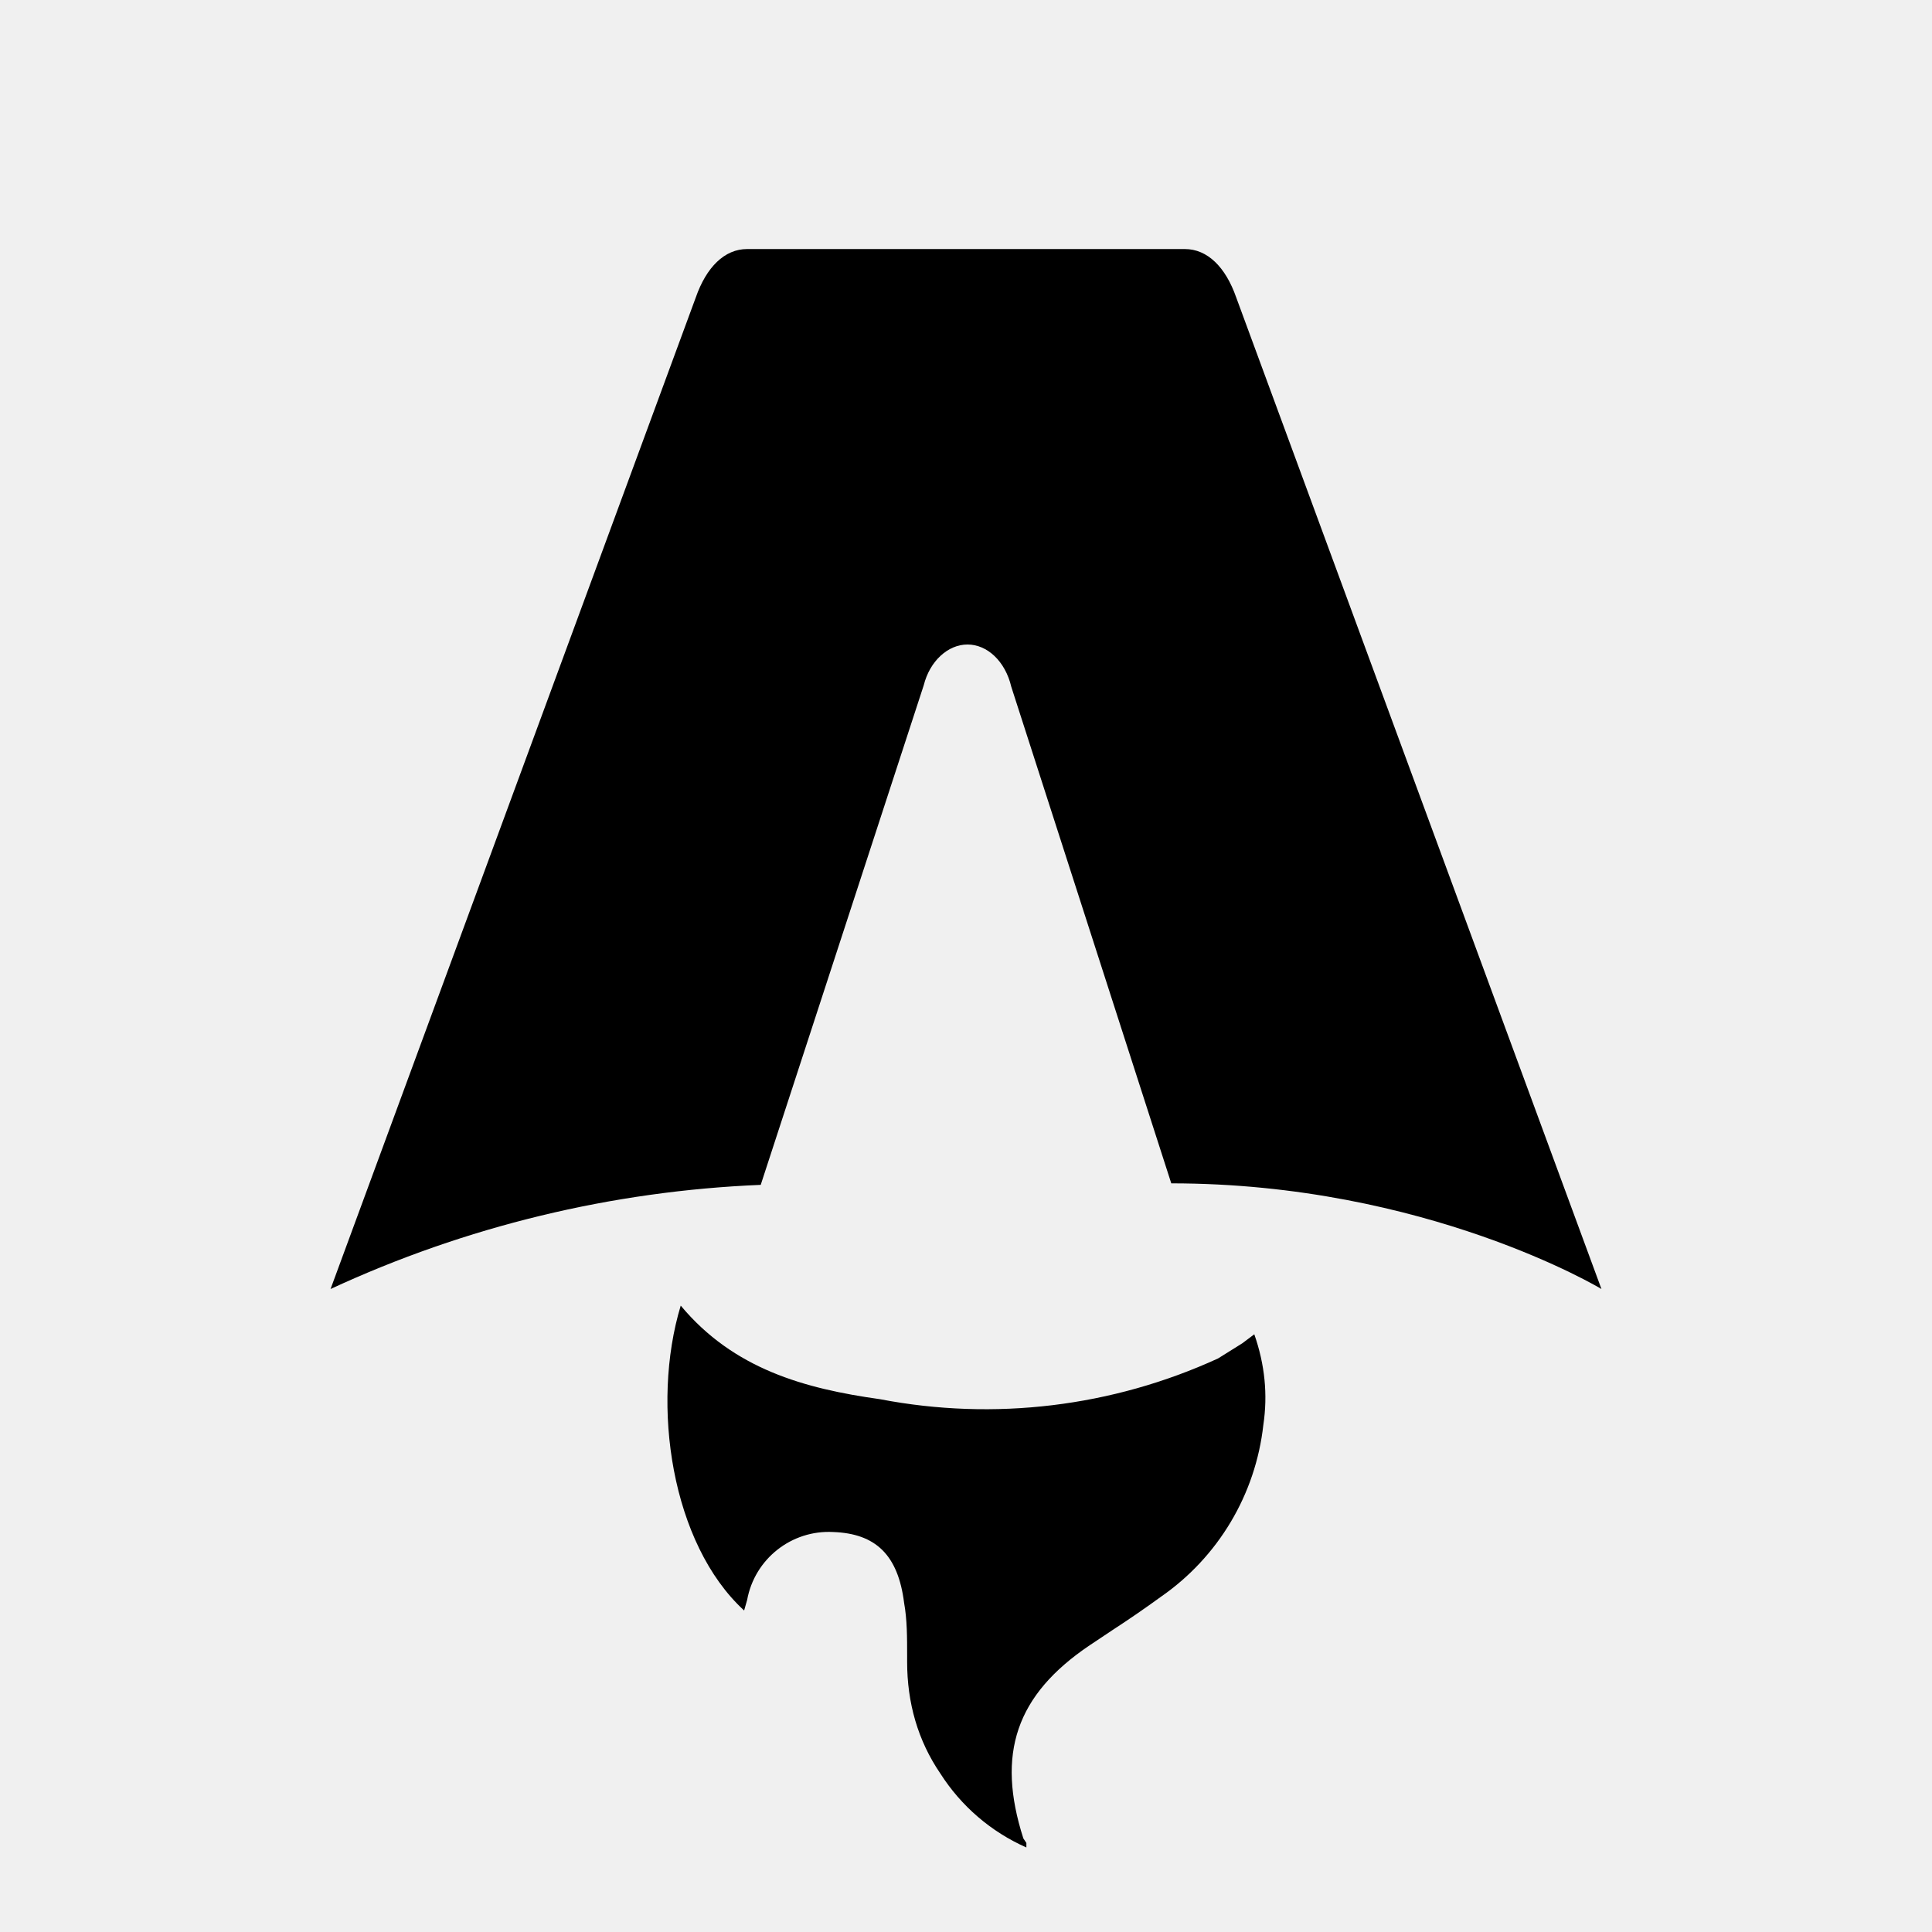
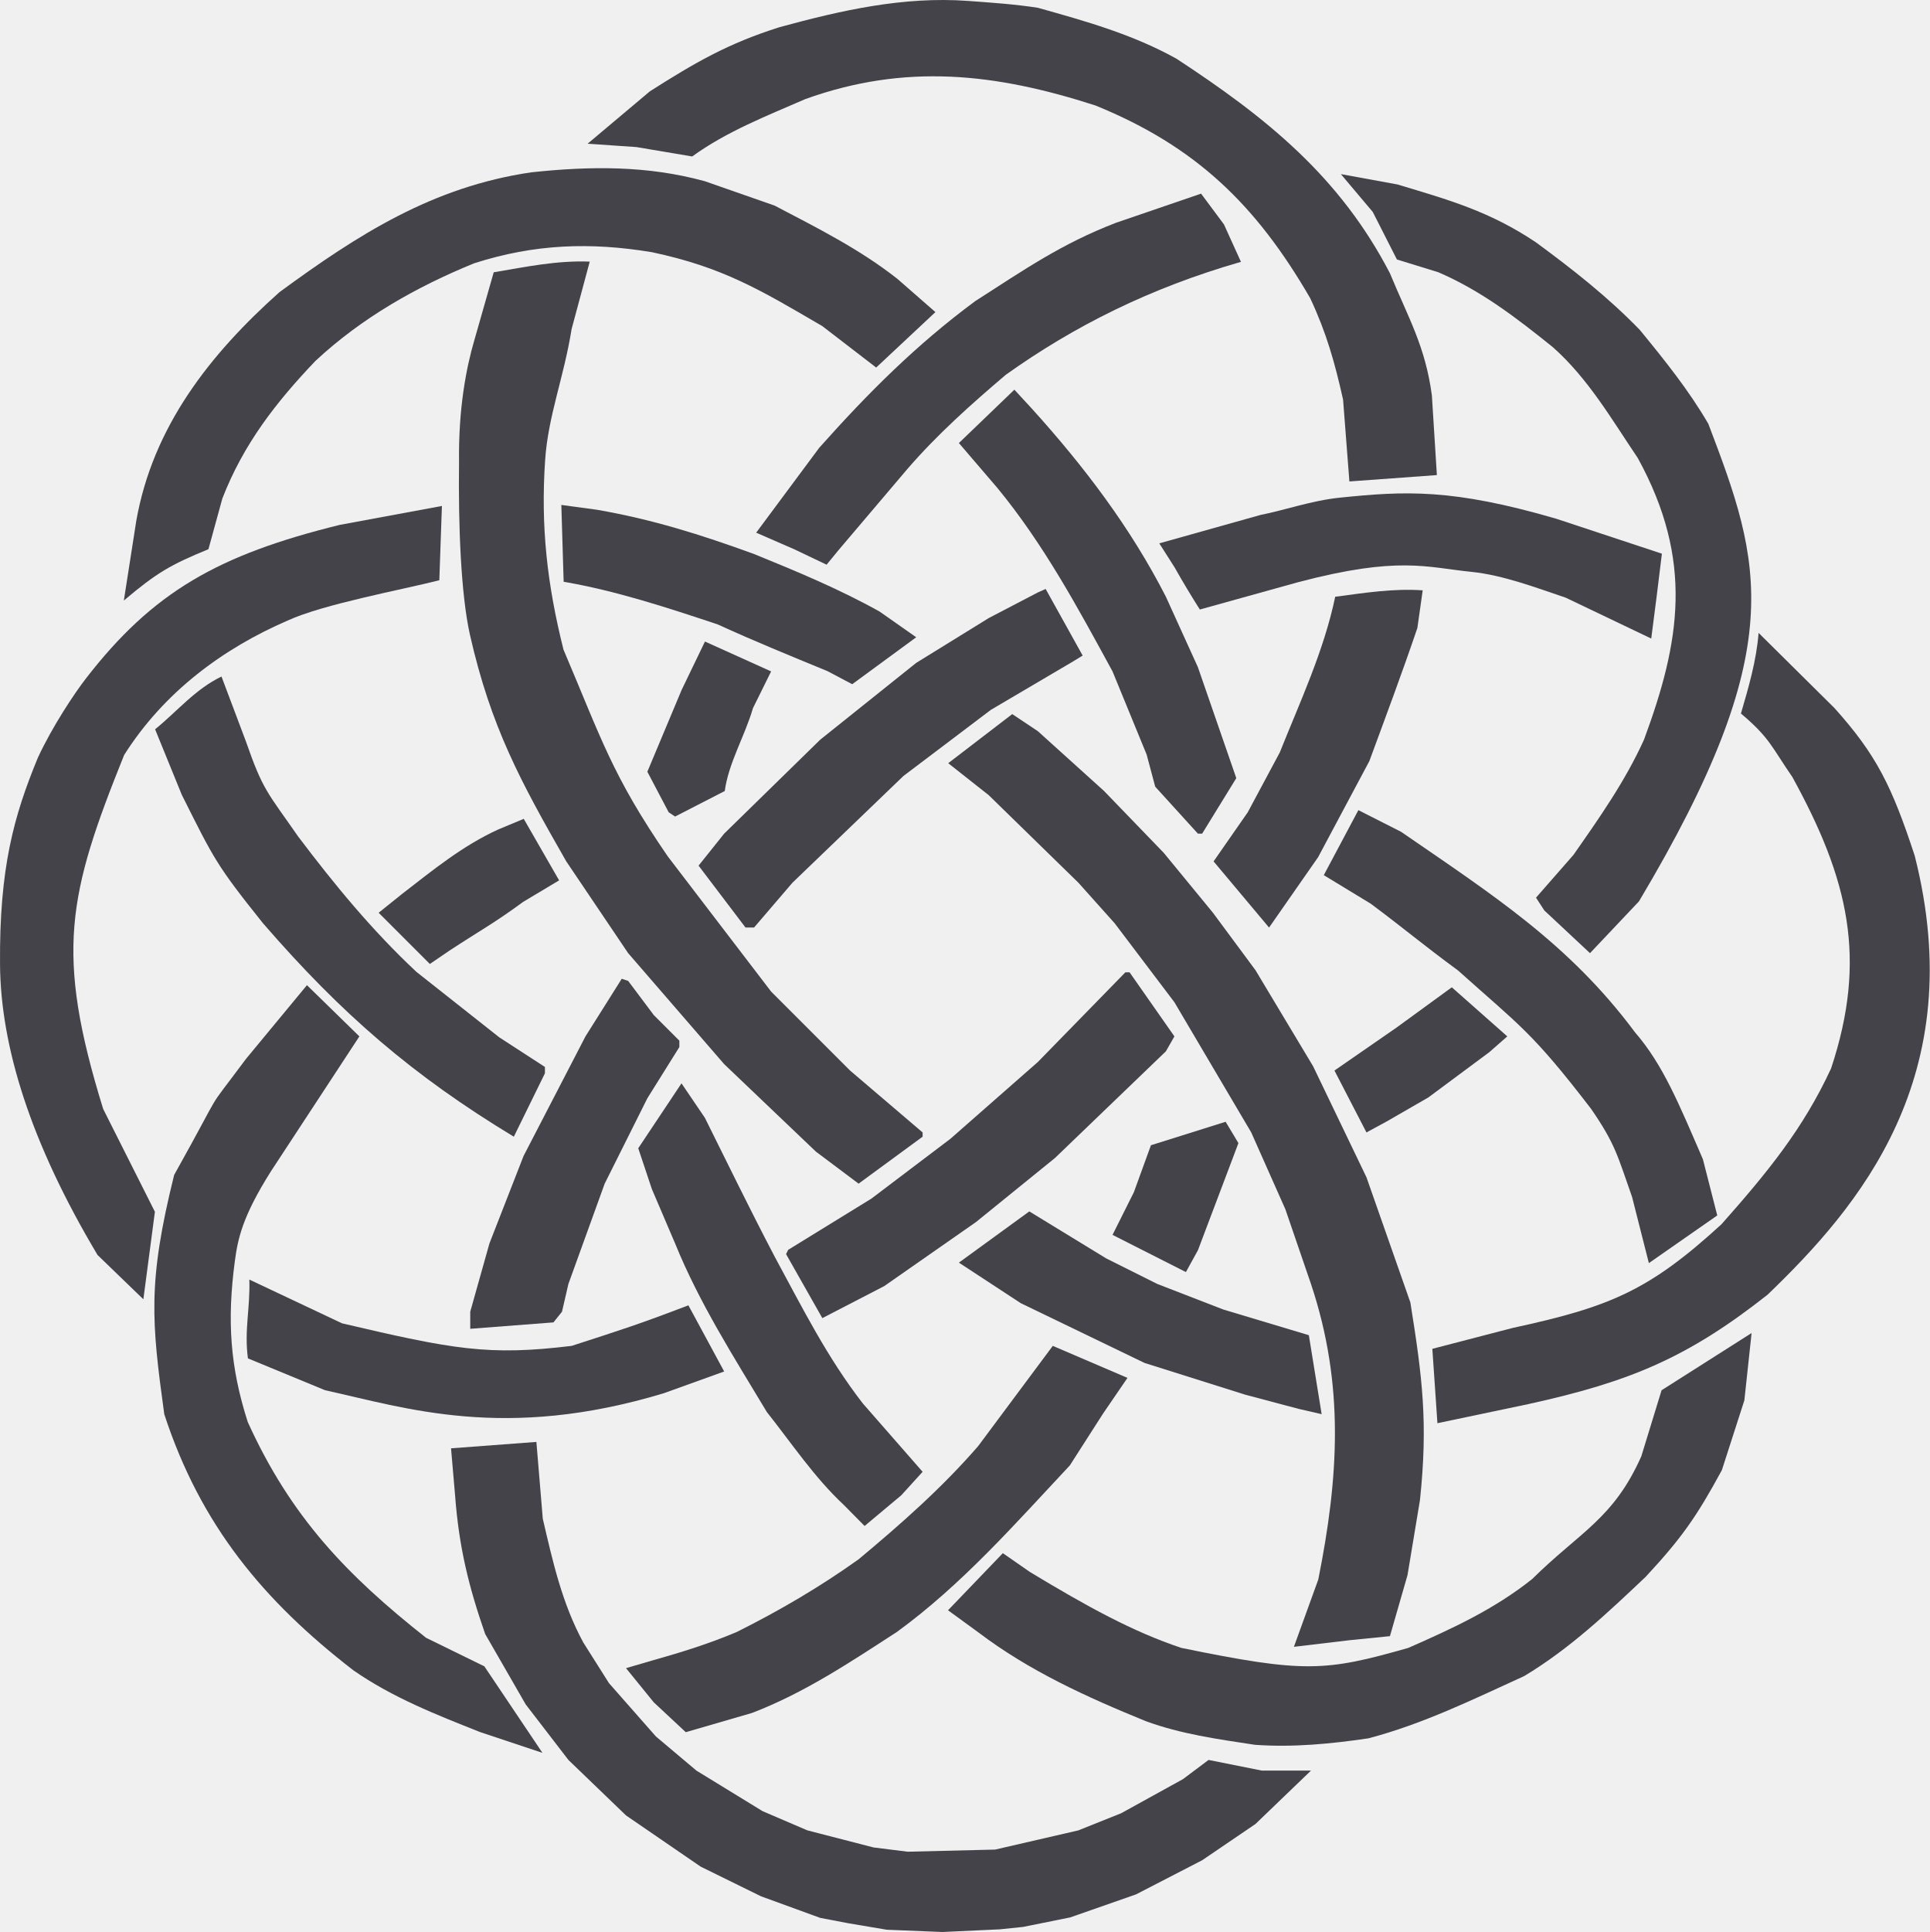
- <svg xmlns="http://www.w3.org/2000/svg" fill="none" viewBox="0 0 128 128">
-   <path d="M50.4 78.5a75.1 75.1 0 0 0-28.5 6.9l24.2-65.7c.7-2 1.9-3.2 3.4-3.2h29c1.5 0 2.7 1.2 3.4 3.2l24.2 65.7s-11.6-7-28.5-7L67 45.5c-.4-1.7-1.6-2.8-2.9-2.8-1.3 0-2.5 1.1-2.9 2.7L50.4 78.5Zm-1.1 28.2Zm-4.2-20.2c-2 6.6-.6 15.8 4.2 20.2a17.5 17.5 0 0 1 .2-.7 5.5 5.5 0 0 1 5.7-4.5c2.8.1 4.3 1.5 4.7 4.7.2 1.1.2 2.3.2 3.5v.4c0 2.7.7 5.2 2.2 7.4a13 13 0 0 0 5.7 4.9v-.3l-.2-.3c-1.8-5.6-.5-9.5 4.4-12.8l1.5-1a73 73 0 0 0 3.2-2.2 16 16 0 0 0 6.8-11.4c.3-2 .1-4-.6-6l-.8.6-1.6 1a37 37 0 0 1-22.4 2.7c-5-.7-9.7-2-13.2-6.2Z" />
-   <style>
-         path { fill: #000; }
-         @media (prefers-color-scheme: dark) {
-             path { fill: #FFF; }
-         }
-     </style>
+ <svg xmlns="http://www.w3.org/2000/svg" viewBox="0 0 904.342 905.19" fill="none" version="1.1" id="svg28" width="904.342" height="905.19">
+   <defs id="defs28" />
+   <g fill="#444349" id="g28" transform="translate(-57.62846,-1.426268)">
+     <path d="m 269,680 1.92,22.344 C 272.73,726.364 277.287,744.824 285,767 l 19,33 20,26 27,26 35,24 28.255,13.887 L 442,900 l 13.1,2.503 18.132,3.056 26.091,1.056 26.869,-1.248 10.93,-1.136 22,-4.44 L 590,889 l 31,-16 25,-17 26,-25 h -23 l -25,-5 -12,9 -29,16 -20,8 -39,9 -41,1 -16,-2 -31,-8 -21,-9 -31,-19 -19,-16 -22,-25 -12,-19 c -9.982,-18.333 -14.314,-37.918 -19,-58 l -3,-36 z" id="path1" />
+     <path d="m 878.489,625.986 -42.187,26.804 -9.507,30.976 c -13.043,29.318 -28.93,35.51 -51.12,57.466 -17.747,14.167 -37.532,23.258 -58.082,32.283 -38.999,11.102 -48.637,11.823 -106.32,0 -22.755,-7.582 -44.193,-19.391 -70.954,-35.556 l -12.724,-8.834 -25.691,26.755 14.115,10.278 c 23.92,18.17 50.879,30.38 78.518,41.657 16.607,6.093 33.822,8.46 51.191,11.097 18.002,1.273 35.442,-0.433 53.16,-3.027 25.57,-6.71 49.109,-18.267 73.044,-29.183 21.334,-12.819 38.967,-29.515 56.902,-46.481 16.922,-18.186 24.011,-28.402 35.729,-50.017 l 10.54,-32.709 z" id="path2" style="stroke-width:0.997" />
+     <path d="m 586,647 -35,-15 -35,47 c -16.998,19.582 -36.167,36.473 -56,53 -18.154,12.96 -37.119,24.06 -57,34 -12.989,5.525 -26.349,9.659 -39.901,13.464 L 351,783 l 13,16 15,14 31,-9 c 24.6,-9.4 46.053,-23.799 68,-38 30.588,-22.292 55.262,-50.547 81,-78 l 15.503,-24.192 z" id="path3" />
+     <path d="m 174.477,600.934 c 0.446,13.433 -2.444,23.629 -0.665,36.927 l 36.155,14.92 c 37.678,8.257 84.202,23.942 158.761,1.404 L 397,644 380.236,613 c -23.353,8.924 -30.354,11.113 -54.703,19 -38.984,4.744 -55.503,1.648 -107.601,-10.557 z" id="path4" style="stroke-width:0.993" />
+     <path d="m 507,593 29,19 58,28 47.232,14.887 25.086,6.656 L 677,664 671,627 631,615 600,603 576,591 540,569 Z" id="path5" />
+     <path d="m 632,527 -35,11 -8,22 -10,20 34.384,17.424 5.649,-10.258 L 638,537 Z" id="path6" />
+     <path d="m 377,509 -20.265,30.417 6.377,19.106 L 374,584 c 11.352,27.957 27.537,53.229 43,79 11.762,14.839 22.231,30.614 36.086,43.55 l 9.722,9.834 L 480,702 490,691 462,659 C 445.288,637.484 433.614,614.094 420.689,590.232 408.165,566.324 398.699,546.646 387.96,525.152 Z" id="path7" />
+     <path d="M 764,487 738,464 712.039,482.908 683,503 l 15,29 9.49,-5.146 19.543,-11.272 28.55,-21.199 z" id="path8" />
+     <path d="m 172.89,497.569 c -21.023,28.241 -8.327,9.046 -33.647,54.345 -12.52,50.396 -10.59,68.663 -4.635,112.086 17.033,52.075 46.541,87.476 88.605,120 18.461,12.828 38.835,20.784 59.543,29 l 29.092,9.689 -27.232,-40.543 -27.323,-13.377 c -36.995,-29.239 -63.298,-56.432 -83.567,-101.119 -8.241,-25.714 -9.76,-47.393 -6.042,-75.334 1.419,-10.664 3.592,-20.976 16.881,-42.052 L 226.048,487 201.474,463 Z" id="path9" style="stroke-width:0.972" />
+     <path d="m 352,461 -3,-1 -17,27 -29,56 -16,41 -9,32 v 8 l 39,-3 4,-5 3,-13 17,-47 20,-40 15,-24 v -3 l -12,-12 z" id="path10" />
+     <path d="m 587,457 h -2 l -41,42 -41,36 -37,28 -39,24 -1,2 17,30 29,-15 43,-30 37,-30 52,-50 4,-7 z" id="path11" />
+     <path d="M 694.211,381 678,411.459 700.079,424.875 c 16.987,12.716 23.762,18.688 40.859,31.257 28.712,25.743 34.595,28.667 62.348,64.844 11.557,16.781 12.418,22.177 19.198,41.276 l 7.861,30.975 32.051,-22.337 -6.728,-26.339 c -11.31,-26.089 -18.611,-44.179 -31.8,-59.439 -31.006,-41.703 -67.116,-64.658 -109.63,-93.958 z" id="path12" style="stroke-width:0.984" />
+     <path d="m 303.073,385.073 -12,5 c -16.733,7.649 -30.663,19.083 -45.093,30.239 l -10.907,8.761 24,24 9.298,-6.338 c 14.186,-9.309 20.754,-12.701 34.418,-22.749 l 16.86,-10.089 z" id="path13" />
+     <path d="m 532,336 -30,23 19,15 42,41 17,19 28,37 36,61 16,36 12,35 c 15.85,47.471 12.932,90.972 3.424,138.464 L 664,773 690.232,769.887 709,768 l 8.232,-28.569 5.848,-35.225 c 3.806,-36.209 1.15,-57.215 -4.503,-92.55 L 698,553 673,501 646,456 626,429 603,401 575,372 544,344 Z" id="path14" />
+     <path d="m 130.313,343.123 12.517,30.703 c 15.108,30.151 16.227,32.906 38.038,60.162 37.012,42.743 70.388,71.466 117.559,100.011 L 313,504.294 v -2.971 L 291.626,487.46 252.763,456.763 c -20.702,-19.358 -38.388,-40.861 -55.379,-63.374 -14.449,-20.785 -16.454,-21.457 -24.549,-44.697 l -11.41,-30.295 c -12.385,5.999 -20.538,16.103 -31.113,24.725 z" id="path15" style="stroke-width:0.981" />
+     <path d="M 388,302 377.086,324.629 361,363 l 10,19 3,2 23.272,-11.96 c 1.823,-13.288 9.348,-25.578 13.222,-38.828 L 419,316 Z" id="path16" />
+     <path d="M 917.389,333.238 881.766,297.953 c -1.026,13.035 -4.639,25.314 -8.275,37.775 13.472,11.348 14.268,15.48 24.138,29.822 26.332,47.903 35.174,85.045 18.112,136.45 -13.069,28.263 -29.849,48.751 -51.352,73 -34.077,31.244 -52.48,38.776 -97.919,48.608 l -37.596,9.776 2.38,34.848 42.621,-8.953 c 47.677,-10.466 74.682,-21.766 112.082,-51.237 42.643,-40.997 95.24,-102.13 68.967,-205.709 -10.72,-32.651 -17.97,-47.257 -37.536,-69.094 z" id="path17" style="stroke-width:0.965" />
+     <path d="m 724.358,278.012 c -13.83,-0.971 -27.342,1.219 -41,3 -5.329,25.427 -16.396,48.99 -26,73 l -15,28 -16,23 26,31 23,-33 24,-45 c 7.642,-20.738 15.396,-41.43 22.503,-62.358 z" id="path18" />
+     <path d="M 547.656,277.368 544,279 l -23,12 -34,21 -45,36 -45,44 -12,15 22,29 h 4 l 18,-21 52,-50 41,-31 38.639,-22.752 L 565,308.576 Z" id="path19" />
+     <path d="m 320.689,238 1.085,36 c 24.412,4.162 48.827,12.2 72.226,20 16.963,7.756 34.226,14.797 51.47,21.894 L 457,322 487,300 469.868,287.974 C 450.93,277.403 431.034,269.162 411,261 386.104,251.924 363.245,244.734 337.404,240.265 Z" id="path20" />
+     <path d="m 600.914,256 7.209,11.321 c 3.758,6.668 7.689,13.221 11.791,19.679 l 46.382,-12.889 c 46.692,-12.259 59.823,-6.889 80.829,-4.762 14.998,1.518 30.566,7.521 44.249,12.1 l 40.083,19.16 c 1.77,-13.243 3.383,-26.505 4.993,-39.768 L 787.029,244.495 c -48.723,-14.23 -70.872,-13.057 -101.695,-9.884 -12.98,1.336 -25.89,5.923 -36.95,8.069 z" id="path21" />
+     <path d="m 216.831,247.351 c -57.155,14.08 -87.663,31.51 -119.005,72.048 -5.261,6.805 -15.591,22.256 -22.391,36.889 -11.307,27.332 -18.175,51.82 -17.791,97.145 0.324,38.25 14.214,83.231 45.703,135.999 l 21.466,20.741 c 1.834,-13.662 3.619,-27.331 5.408,-41 L 105.982,521.01 C 83.31,447.781 89.404,420.736 115.799,355.173 c 18.778,-29.685 46.544,-49.98 76.613,-63 16.706,-7.677 53.372,-14.386 71.097,-18.881 l 1.216,-34.808 z" id="path22" style="stroke-width:0.949" />
+     <path d="m 533,184 -26,25 18,21 c 21.766,26.444 37.701,56.118 54,86 l 16,39 4,15 20,22 h 2 l 16,-26 -18,-52 -15,-33 c -16.626,-32.501 -38.432,-61.182 -62.854,-88.166 z" id="path23" />
+     <path d="m 289,129 -9.086,31.839 c -3.751,12.753 -7.489,31.909 -7.165,57.101 -0.377,29.954 0.883,61.925 5.092,80.821 C 287.647,341.979 301.471,367.4 323,405 l 29,43 45,52 43,41 20,15 30,-22 v -2 l -34,-29 -37,-37 -48.45,-63.364 c -26.035,-37.869 -31.078,-55.045 -48.861,-96.875 -7.642,-30.484 -10.732,-57.615 -8.579,-88.951 1.422,-20.685 8.789,-38.6 12.392,-61.206 L 334,124 c -15.264,-0.62 -30.042,2.474 -45,5 z" id="path24" />
+     <path d="M 631.212,106.557 620.497,92.152 580.623,105.801 c -25.653,9.88 -43.019,21.999 -66.007,36.735 -27.453,20.31 -50.018,42.813 -73.04,68.656 L 412,251 430.04,258.864 445,266 450.536,259.239 483,221 c 13.998,-16.169 29.769,-30.204 46,-44 32.044,-22.825 67.609,-40.673 110.182,-52.887 z" id="path25" />
+     <path d="m 686,83 14.953,17.728 11.317,22.272 19.46,6 c 20.106,8.683 36.661,21.445 53.514,35 16.616,14.679 27.599,33.806 39.892,52 26.458,48.142 19.818,86.359 2.919,132 -8.816,19.446 -20.904,36.617 -33.081,54 l -17.514,20 3.892,6 21.405,20 22.944,-24.257 C 896.793,304.538 883.118,265.45 858.217,200 849.005,184.176 837.662,170.101 826.108,156 811.208,140.62 794.64,127.612 777.46,115 755.798,100.463 736.927,95.179 712.483,87.841 Z" id="path26" style="stroke-width:0.986" />
+     <path d="M 496,147.648 478.152,132.057 C 460.432,118.103 440.502,108.166 420.64,97.756 L 387.918,86.323 C 360.934,78.924 334.176,79.222 306.609,82.165 260.373,88.924 225.508,111.261 188.611,138.293 155.934,167.427 129.232,201.415 121.477,245.546 l -5.81,37.245 c 15.455,-13.074 21.952,-16.778 39.645,-24.053 l 6.526,-23.782 c 9.917,-25.51 25.13,-45.051 43.629,-64.443 21.598,-20.116 47.239,-34.675 74.368,-45.734 28.324,-9.079 54.504,-9.962 83.293,-5.197 33.302,7.063 50.853,17.688 79.886,34.652 l 25.221,19.397 z" id="path27" style="stroke-width:1.015" />
+     <path d="M 333,68.763 355.92,70.334 382,74.734 c 16.267,-11.751 34.738,-18.919 53,-26.87 46.942,-16.908 89.222,-12.117 136,2.986 47.068,19.155 75.292,46.56 100.656,90.319 7.602,16.226 11.511,30.143 15.384,47.49 L 690,227 l 41,-2.986 -2.344,-37.346 C 725.578,163.693 717.765,150.655 709,129.47 685.438,84.051 651,56.466 609,28.955 588.436,17.51 566.449,11.353 544,5.07 533.127,3.384 522.173,2.654 511.212,1.854 c -30.169,-2.202 -59.479,4.434 -88.325,12.325 -24.159,7.633 -39.562,16.593 -60.702,30.036 z" id="path28" style="stroke-width:0.998" />
+   </g>
</svg>
